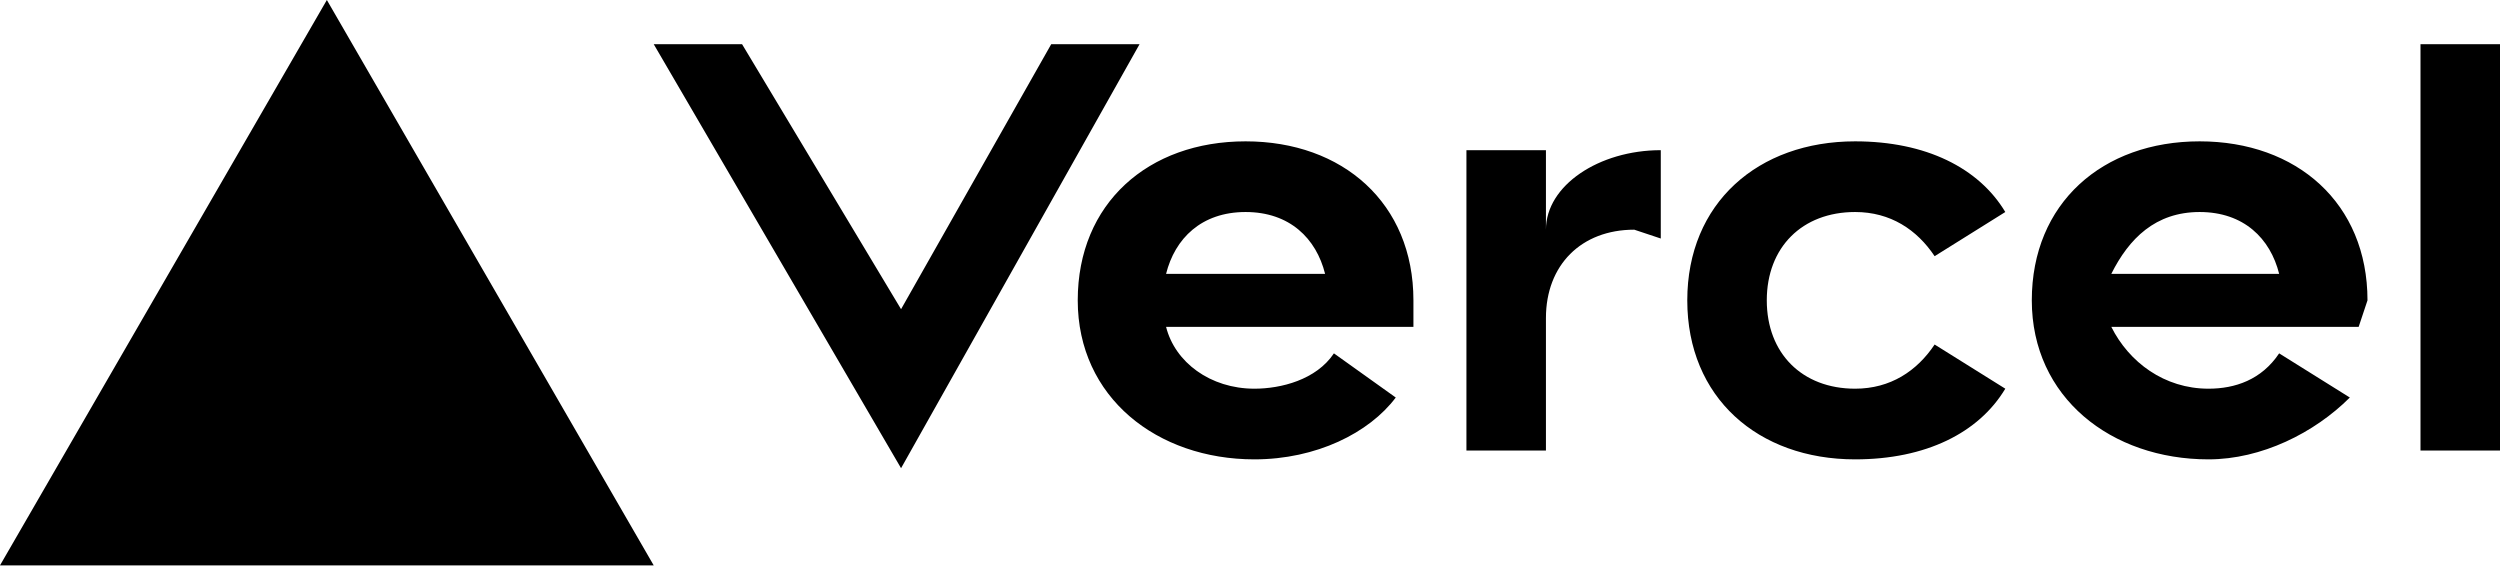
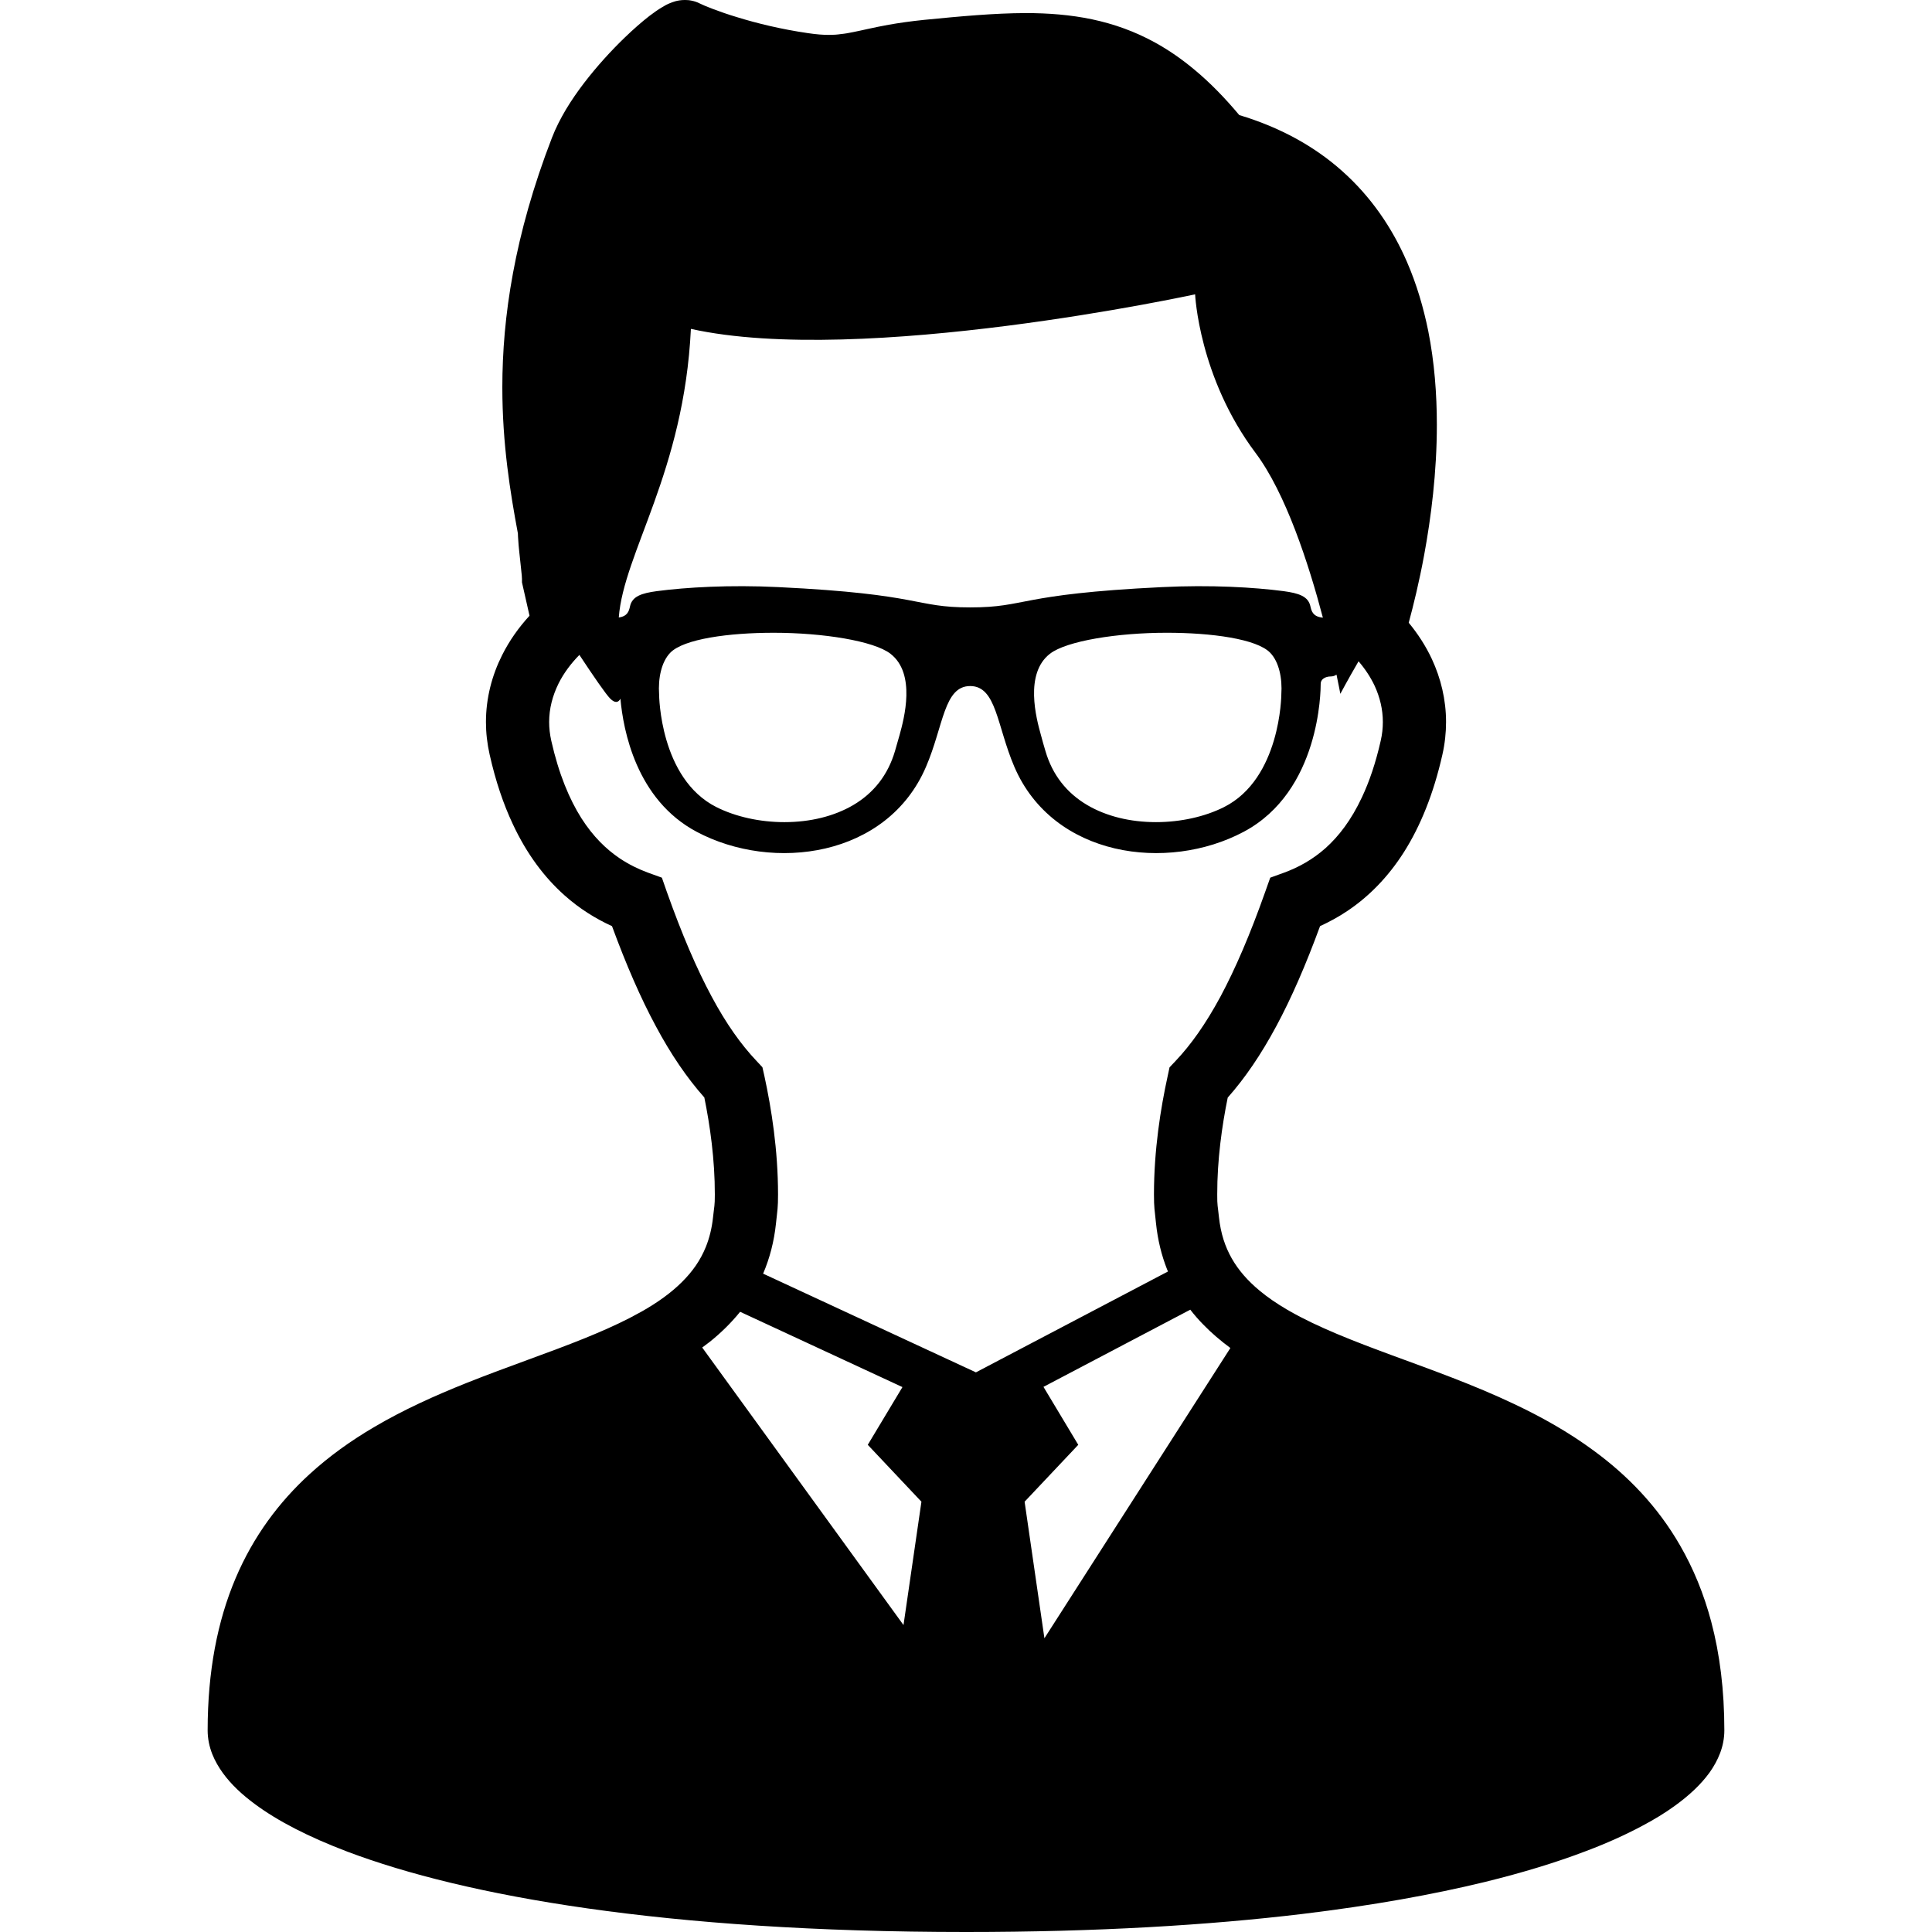
- <svg xmlns="http://www.w3.org/2000/svg" fill="none" viewBox="0 0 283 64">
-   <path fill="black" d="M141 16c-11 0-19 7-19 18s9 18 20 18c7 0 13-3 16-7l-7-5c-2 3-6 4-9 4-5 0-9-3-10-7h28v-3c0-11-8-18-19-18zm-9 15c1-4 4-7 9-7s8 3 9 7h-18zm117-15c-11 0-19 7-19 18s9 18 20 18c6 0 12-3 16-7l-8-5c-2 3-5 4-8 4-5 0-9-3-11-7h28l1-3c0-11-8-18-19-18zm-10 15c2-4 5-7 10-7s8 3 9 7h-19zm-39 3c0 6 4 10 10 10 4 0 7-2 9-5l8 5c-3 5-9 8-17 8-11 0-19-7-19-18s8-18 19-18c8 0 14 3 17 8l-8 5c-2-3-5-5-9-5-6 0-10 4-10 10zm83-29v46h-9V5h9zM37 0l37 64H0L37 0zm92 5-27 48L74 5h10l18 30 17-30h10zm59 12v10l-3-1c-6 0-10 4-10 10v15h-9V17h9v9c0-5 6-9 13-9z" />
+ <svg xmlns="http://www.w3.org/2000/svg" version="1.1" id="_x32_" width="800px" height="800px" viewBox="0 0 512 512" xml:space="preserve">
+   <style type="text/css">
+ 
+ 	.st0{fill:#000000;}
+ 
+ </style>
+   <g>
+     <path class="st0" d="M453.5,429.797c-1.984-7.484-4.781-14.203-8.234-20.188c-6.031-10.516-14.078-18.703-22.953-25.203   c-6.656-4.906-13.781-8.891-21.016-12.313c-10.859-5.156-22-9.094-32.297-12.891c-10.313-3.797-19.781-7.484-27.234-11.75   l-0.813-0.469c-2.688-1.578-5.094-3.234-7.172-4.969c-3.141-2.609-5.563-5.391-7.344-8.5c-1.766-3.109-2.938-6.609-3.406-10.984   c-0.313-3.094-0.469-2.891-0.453-6c-0.016-9.188,1.266-18.234,2.781-25.656c4.625-5.219,8.844-11.438,12.844-18.875   c4.031-7.484,7.828-16.219,11.625-26.563c2.438-1.125,4.891-2.438,7.297-4.063c5.453-3.656,10.641-8.781,14.969-15.609   c4.313-6.828,7.797-15.313,10.156-25.781c0.656-2.891,0.969-5.797,0.969-8.641c0-5.938-1.391-11.594-3.75-16.672   c-1.625-3.484-3.719-6.703-6.141-9.641c1.234-4.563,2.75-10.703,4.078-17.891c1.844-9.984,3.375-21.984,3.375-34.578   c0-8.156-0.641-16.563-2.281-24.844c-1.266-6.219-3.078-12.406-5.641-18.313c-3.859-8.891-9.469-17.25-17.266-24.156   c-7.203-6.406-16.266-11.484-27.172-14.75c-3.875-4.625-7.734-8.563-11.734-11.906c-3.422-2.875-6.922-5.297-10.516-7.281   c-5.422-3-11.016-4.969-16.75-6.188c-5.719-1.203-11.594-1.656-17.641-1.656c-8.359,0.031-17.156,0.844-26.859,1.797   c-3.672,0.375-6.766,0.828-9.422,1.297c-3.984,0.719-6.969,1.469-9.359,1.938c-1.203,0.25-2.25,0.438-3.281,0.531   c-1.016,0.156-2.047,0.219-3.172,0.219c-1.531,0-3.313-0.125-5.594-0.469C207,7.75,200.531,6.156,195.469,4.594   c-2.547-0.766-4.75-1.531-6.469-2.188c-0.844-0.313-1.594-0.625-2.203-0.875c-0.594-0.25-1.047-0.469-1.313-0.594   c-0.781-0.406-1.516-0.625-2.203-0.766C182.625,0.031,182.031,0,181.516,0c-1.094,0-1.844,0.156-2.469,0.313   c-0.594,0.172-1.063,0.344-1.484,0.516c-0.813,0.328-1.453,0.688-2.063,1.063c-1.141,0.672-2.219,1.438-3.391,2.328   c-2.016,1.563-4.234,3.5-6.594,5.781c-3.531,3.406-7.313,7.531-10.75,12.016c-1.719,2.25-3.344,4.594-4.797,7.016   c-1.438,2.438-2.719,4.922-3.719,7.531c-4.984,12.906-8.266,24.813-10.297,35.781c-2.047,11-2.828,21.063-2.828,30.297   c0,15.109,2.109,27.922,4.125,38.734c0,0.516,0.047,1.016,0.078,1.531c0.047,1.016,0.156,2.063,0.266,3.156   c0.172,1.641,0.359,3.313,0.5,4.703c0.078,0.703,0.141,1.328,0.188,1.813c0.016,0.234,0.031,0.453,0.031,0.609l0.016,0.156v0.031   v0.016v0.938l2,8.844c-2.875,3.125-5.344,6.609-7.266,10.453c-2.688,5.344-4.281,11.375-4.281,17.734   c0,2.828,0.328,5.734,0.984,8.641v-0.016c1.563,6.984,3.625,13.078,6.125,18.391c3.719,7.984,8.438,14.188,13.656,18.844   c4.047,3.625,8.359,6.266,12.641,8.219c3.797,10.328,7.594,19.063,11.625,26.531c3.984,7.453,8.219,13.656,12.844,18.875   c1.516,7.453,2.797,16.5,2.781,25.703c0,3.109-0.141,2.891-0.469,5.984c-0.313,3-0.984,5.609-1.922,7.938   c-1.422,3.5-3.5,6.484-6.344,9.297c-2.797,2.797-6.391,5.391-10.641,7.797l-3.313,1.781c-3.547,1.813-7.438,3.531-11.578,5.219   c-9.547,3.875-20.438,7.516-31.5,11.922c-8.281,3.313-16.672,7.063-24.656,11.781c-6,3.531-11.766,7.625-17.063,12.484   c-7.953,7.281-14.797,16.344-19.547,27.578s-7.375,24.516-7.375,40.234c0,2.203,0.453,4.328,1.219,6.281   c0.719,1.813,1.703,3.5,2.859,5.094c2.172,2.969,5,5.625,8.469,8.188c6.047,4.469,14.109,8.641,24.516,12.594   c15.625,5.891,36.578,11.188,63.641,15.031S216,512,256,512c34.688,0,64.25-1.797,89.141-4.781   c18.656-2.25,34.688-5.156,48.328-8.469c10.203-2.5,19.063-5.234,26.656-8.125c5.703-2.141,10.688-4.406,15.016-6.719   c3.266-1.719,6.156-3.5,8.703-5.344c3.797-2.75,6.859-5.594,9.203-8.813c1.156-1.625,2.109-3.344,2.813-5.203   s1.109-3.891,1.109-5.984C456.969,447.906,455.766,438.344,453.5,429.797z M183.094,87.156C228.313,97.203,316.719,78,316.719,78   s0.953,21.969,16.031,42.047c7.969,10.641,14.031,29.234,17.828,43.641c-0.125-0.031-0.266-0.031-0.406-0.063   c-2.234-0.313-2.625-1.703-2.891-2.906c-0.563-2.703-3.094-3.516-7.141-4.063c-7.766-1.016-19.266-1.703-32.234-1.063   c-38.516,1.875-35.656,5.375-50.797,5.375c-15.125,0-12.266-3.5-50.781-5.375c-12.969-0.641-24.484,0.047-32.25,1.063   c-4.031,0.547-6.563,1.359-7.125,4.063c-0.266,1.203-0.656,2.594-2.906,2.906c-0.016,0-0.047,0-0.063,0   C165.281,146.484,181.266,125.078,183.094,87.156z M339.563,184.031c0,0.203-0.172,22.297-15.188,29.859   c-5.109,2.563-11.516,3.984-18.016,3.984c-6.875,0-13.172-1.563-18.188-4.5c-5.531-3.25-9.281-8.063-11.109-14.313   c-0.438-1.438-0.844-2.906-1.219-4.313c-1.203-4.313-4.406-16.219,2.391-21.484c4.375-3.422,17.969-5.578,30.969-5.578   c11.844,0,23.891,1.625,27.422,5.313C338.953,175.406,339.859,179.766,339.563,184.031z M238.406,194.75   c-0.391,1.406-0.813,2.875-1.234,4.313c-1.844,6.25-5.563,11.063-11.094,14.313c-5.031,2.938-11.328,4.5-18.203,4.5   c-6.5,0-12.906-1.422-18.016-3.984c-15.016-7.563-15.188-29.656-15.188-29.859c-0.297-4.266,0.609-8.625,2.938-11.031   c3.531-3.688,15.578-5.313,27.422-5.313c13,0,26.594,2.156,30.969,5.578C242.797,178.531,239.594,190.438,238.406,194.75z    M239.438,430.656l-53.344-73.547c0.672-0.484,1.359-1,2.031-1.531c2.922-2.344,5.625-4.984,8.016-7.938l43.016,19.953   l-9.188,15.297l14.219,15.078L239.438,430.656z M202.234,337.531c1.734-4.047,2.906-8.5,3.406-13.281   c0.391-3.719,0.547-4.094,0.547-7.703c0-11.781-1.75-22.797-3.625-31.438l-0.516-2.281l-1.578-1.688   c-4.063-4.297-7.984-9.766-11.906-17.094c-3.922-7.297-7.828-16.391-11.859-27.734l-1.297-3.719l-3.719-1.344   c-2.531-0.938-5.031-2.156-7.438-3.766c-3.609-2.438-7.031-5.734-10.188-10.672c-3.125-4.953-5.953-11.563-7.969-20.516   c-0.375-1.703-0.563-3.344-0.563-4.938c0-3.563,0.891-6.969,2.5-10.234c1.344-2.688,3.25-5.266,5.516-7.563   c3.844,5.813,7.016,10.422,8.172,11.578c1.25,1.25,2.141,1.094,2.703,0.031c0.734,8.234,4.141,26.734,20.203,35.266   c20.281,10.766,50.516,6.734,60.781-17.234c4.656-10.813,4.719-21.391,11.703-21.391s7.063,10.578,11.703,21.391   c10.281,23.969,40.531,28,60.781,17.234S350,183.031,350,181.156c0-1.094,1.141-1.891,2.703-1.891c0.563,0,1.063-0.188,1.484-0.484   c0.672,3.188,1.016,5.094,1.016,5.094s1.953-3.688,4.828-8.625c1.75,2.031,3.188,4.219,4.266,6.5   c1.406,3.063,2.172,6.266,2.172,9.594c0,1.609-0.172,3.25-0.563,4.953c-1.344,5.953-3.047,10.891-4.969,14.969   c-2.875,6.141-6.172,10.359-9.625,13.469c-3.469,3.078-7.156,5.109-10.984,6.516l-3.703,1.344l-1.313,3.703   c-4.016,11.359-7.938,20.453-11.859,27.781c-3.938,7.297-7.844,12.797-11.906,17.078l-1.609,1.703l-0.484,2.266   c-1.891,8.625-3.641,19.641-3.641,31.406c0,3.625,0.172,3.984,0.547,7.719c0.453,4.344,1.453,8.422,2.938,12.172   c0.078,0.172,0.156,0.344,0.234,0.531l-50.906,26.734L202.234,337.531z M276.781,434.156l-5.25-36.188l14.219-15.078l-9.219-15.359   l38.906-20.453c1.078,1.391,2.219,2.703,3.438,3.938c2.203,2.281,4.641,4.328,7.188,6.219L276.781,434.156z" />
+   </g>
</svg>
